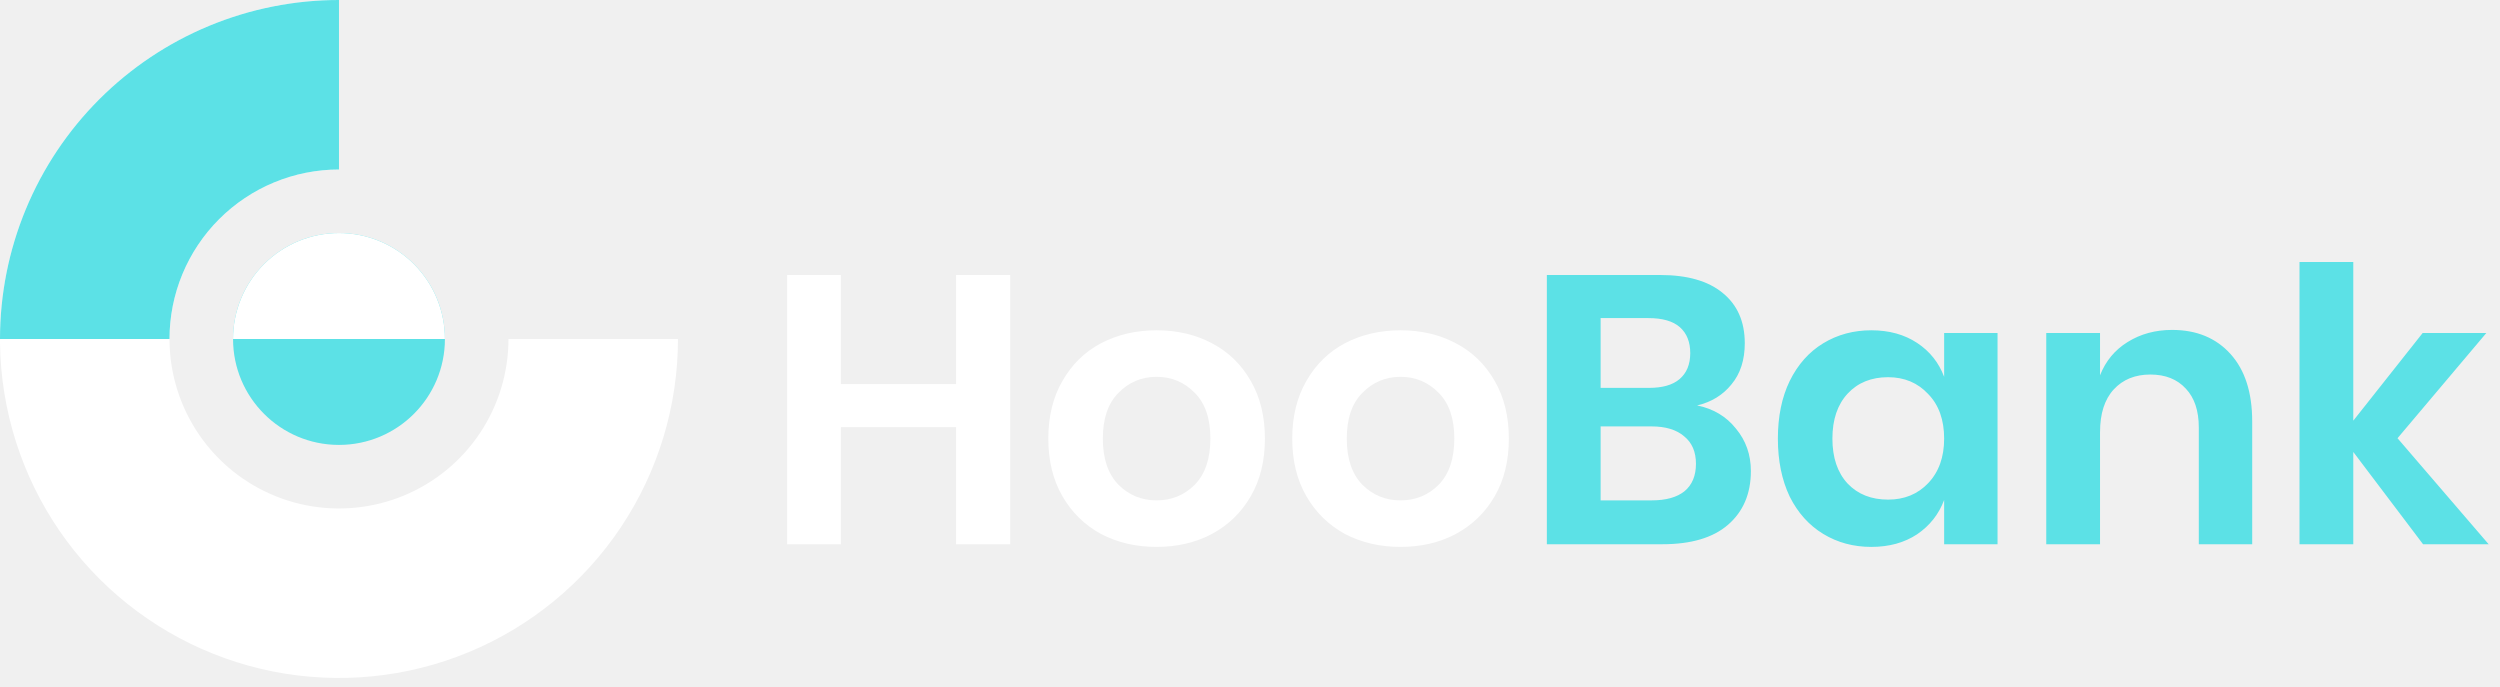
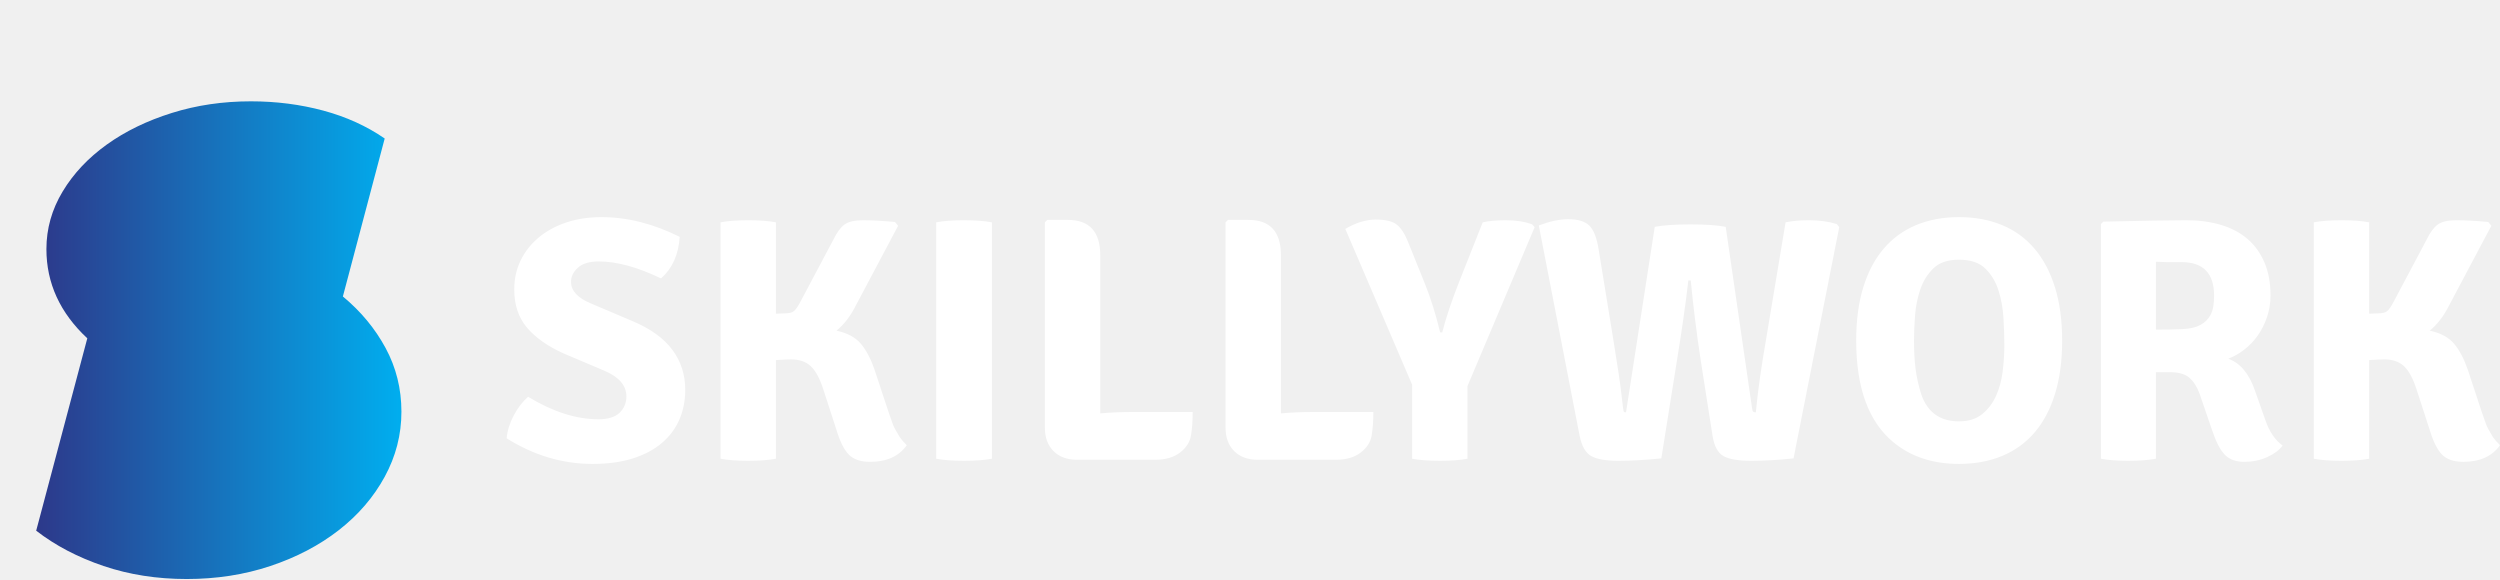
- <svg xmlns="http://www.w3.org/2000/svg" width="266" height="73" viewBox="0 0 266 73" fill="none">
-   <path d="M107.487 29.26V57.907H101.725V45.45H89.471V57.907H83.749V29.26H89.471V40.865H101.725V29.26H107.487ZM123.063 35.143C125.255 35.143 127.216 35.603 128.947 36.523C130.705 37.443 132.085 38.782 133.086 40.54C134.087 42.271 134.587 44.314 134.587 46.667C134.587 49.02 134.087 51.063 133.086 52.794C132.085 54.525 130.705 55.864 128.947 56.811C127.216 57.731 125.255 58.191 123.063 58.191C120.872 58.191 118.898 57.731 117.139 56.811C115.408 55.864 114.042 54.525 113.041 52.794C112.04 51.063 111.54 49.02 111.54 46.667C111.54 44.314 112.04 42.271 113.041 40.54C114.042 38.782 115.408 37.443 117.139 36.523C118.898 35.603 120.872 35.143 123.063 35.143ZM123.063 40.094C121.467 40.094 120.115 40.662 119.006 41.798C117.897 42.907 117.342 44.53 117.342 46.667C117.342 48.804 117.897 50.441 119.006 51.577C120.115 52.686 121.467 53.24 123.063 53.24C124.659 53.24 126.012 52.686 127.121 51.577C128.23 50.441 128.785 48.804 128.785 46.667C128.785 44.53 128.23 42.907 127.121 41.798C126.012 40.662 124.659 40.094 123.063 40.094ZM149.018 35.143C151.209 35.143 153.17 35.603 154.901 36.523C156.66 37.443 158.039 38.782 159.04 40.54C160.041 42.271 160.542 44.314 160.542 46.667C160.542 49.02 160.041 51.063 159.04 52.794C158.039 54.525 156.66 55.864 154.901 56.811C153.17 57.731 151.209 58.191 149.018 58.191C146.827 58.191 144.852 57.731 143.094 56.811C141.363 55.864 139.996 54.525 138.996 52.794C137.995 51.063 137.494 49.02 137.494 46.667C137.494 44.314 137.995 42.271 138.996 40.54C139.996 38.782 141.363 37.443 143.094 36.523C144.852 35.603 146.827 35.143 149.018 35.143ZM149.018 40.094C147.422 40.094 146.069 40.662 144.96 41.798C143.851 42.907 143.297 44.53 143.297 46.667C143.297 48.804 143.851 50.441 144.96 51.577C146.069 52.686 147.422 53.24 149.018 53.24C150.614 53.24 151.966 52.686 153.076 51.577C154.185 50.441 154.739 48.804 154.739 46.667C154.739 44.53 154.185 42.907 153.076 41.798C151.966 40.662 150.614 40.094 149.018 40.094Z" fill="white" />
-   <path d="M180.572 43.137C182.303 43.489 183.683 44.314 184.711 45.612C185.766 46.883 186.293 48.385 186.293 50.116C186.293 52.524 185.482 54.431 183.859 55.837C182.263 57.217 179.936 57.907 176.88 57.907H164.585V29.26H176.636C179.531 29.26 181.749 29.896 183.291 31.167C184.86 32.438 185.644 34.224 185.644 36.523C185.644 38.308 185.171 39.769 184.224 40.905C183.304 42.041 182.087 42.785 180.572 43.137ZM170.306 41.27H175.459C176.893 41.27 177.975 40.959 178.706 40.337C179.463 39.688 179.842 38.768 179.842 37.578C179.842 36.388 179.476 35.468 178.746 34.819C178.016 34.17 176.893 33.845 175.378 33.845H170.306V41.27ZM175.743 53.24C177.258 53.24 178.421 52.916 179.233 52.267C180.045 51.59 180.45 50.617 180.45 49.345C180.45 48.074 180.031 47.1 179.192 46.424C178.381 45.72 177.218 45.369 175.703 45.369H170.306V53.24H175.743ZM199.107 35.143C201 35.143 202.623 35.59 203.976 36.483C205.329 37.375 206.289 38.579 206.857 40.094V35.428H212.538V57.907H206.857V53.2C206.289 54.715 205.329 55.932 203.976 56.852C202.623 57.744 201 58.191 199.107 58.191C197.213 58.191 195.509 57.731 193.994 56.811C192.479 55.892 191.289 54.566 190.423 52.835C189.585 51.076 189.166 49.02 189.166 46.667C189.166 44.314 189.585 42.271 190.423 40.54C191.289 38.782 192.479 37.443 193.994 36.523C195.509 35.603 197.213 35.143 199.107 35.143ZM200.892 40.134C199.107 40.134 197.673 40.716 196.591 41.879C195.509 43.042 194.968 44.638 194.968 46.667C194.968 48.696 195.509 50.292 196.591 51.455C197.673 52.591 199.107 53.159 200.892 53.159C202.623 53.159 204.044 52.578 205.153 51.414C206.289 50.224 206.857 48.642 206.857 46.667C206.857 44.665 206.289 43.083 205.153 41.92C204.044 40.729 202.623 40.134 200.892 40.134ZM231.113 35.103C233.709 35.103 235.779 35.955 237.321 37.659C238.863 39.363 239.634 41.757 239.634 44.841V57.907H233.953V45.49C233.953 43.705 233.493 42.325 232.573 41.352C231.654 40.351 230.396 39.85 228.8 39.85C227.177 39.85 225.878 40.378 224.904 41.433C223.931 42.488 223.444 44.003 223.444 45.977V57.907H217.722V35.428H223.444V39.931C224.039 38.417 225.013 37.24 226.365 36.401C227.745 35.536 229.327 35.103 231.113 35.103ZM257.814 57.907L250.389 48.087V57.907H244.668V27.88H250.389V44.76L257.774 35.428H264.55L255.096 46.627L264.793 57.907H257.814Z" fill="#5CE1E6" />
-   <path d="M36.068 0C28.934 -8.50666e-08 21.961 2.115 16.03 6.079C10.098 10.042 5.475 15.675 2.745 22.265C0.016 28.856 -0.699 36.108 0.693 43.104C2.085 50.101 5.52 56.527 10.564 61.572C15.608 66.616 22.035 70.051 29.031 71.443C36.028 72.834 43.28 72.12 49.87 69.39C56.461 66.66 62.094 62.037 66.057 56.106C70.02 50.175 72.136 43.201 72.136 36.068L54.102 36.068C54.102 39.635 53.044 43.121 51.062 46.087C49.081 49.053 46.264 51.364 42.969 52.729C39.674 54.094 36.048 54.451 32.55 53.755C29.051 53.059 25.838 51.342 23.316 48.82C20.794 46.298 19.076 43.084 18.38 39.586C17.685 36.088 18.042 32.462 19.407 29.166C20.772 25.871 23.083 23.055 26.049 21.073C29.014 19.092 32.501 18.034 36.068 18.034L36.068 0Z" fill="white" />
-   <path d="M36.068 0C31.331 -5.64821e-08 26.641 0.933 22.265 2.745C17.889 4.558 13.913 7.215 10.564 10.564C7.215 13.913 4.558 17.889 2.745 22.265C0.933 26.641 -7.1519e-07 31.331 0 36.068L18.034 36.068C18.034 33.7 18.5 31.355 19.407 29.166C20.313 26.979 21.641 24.991 23.316 23.316C24.991 21.641 26.979 20.313 29.166 19.407C31.355 18.5 33.7 18.034 36.068 18.034L36.068 0Z" fill="#5CE1E6" />
-   <circle cx="36.068" cy="36.068" r="11.271" fill="#5CE1E6" />
-   <path d="M47.339 36.068C47.339 34.588 47.047 33.122 46.481 31.755C45.915 30.387 45.084 29.145 44.038 28.098C42.991 27.051 41.749 26.221 40.381 25.655C39.014 25.088 37.548 24.797 36.068 24.797C34.588 24.797 33.122 25.088 31.755 25.655C30.387 26.221 29.145 27.051 28.098 28.098C27.051 29.145 26.221 30.387 25.655 31.755C25.088 33.122 24.797 34.588 24.797 36.068L36.068 36.068H47.339Z" fill="white" />
+ <svg width="200" min-height="50" viewBox="0 0 345.414 80">
+   <defs id="SvgjsDefs2201">
+     <linearGradient id="SvgjsLinearGradient2206">
+       <stop id="SvgjsStop2207" stop-color="#2d388a" offset="0" />
+       <stop id="SvgjsStop2208" stop-color="#00aeef" offset="1" />
+     </linearGradient>
+   </defs>
+   <g id="SvgjsG2202" featurekey="FRM3ZD-0" transform="matrix(6.420246,0,0,6.420246,1.789749,-48.40478)" fill="url(#SvgjsLinearGradient2206)">
+     <path d="M7.1 13.92 c0.387 0.32 0.693 0.69 0.92 1.11 s0.34 0.877 0.34 1.37 s-0.12 0.96 -0.36 1.4 s-0.57 0.823 -0.99 1.15 s-0.91 0.583 -1.47 0.77 s-1.16 0.28 -1.8 0.28 s-1.237 -0.093 -1.79 -0.28 s-1.037 -0.44 -1.45 -0.76 l1.1 -4.14 c-0.587 -0.547 -0.88 -1.187 -0.88 -1.92 c0 -0.44 0.117 -0.853 0.35 -1.24 s0.55 -0.723 0.95 -1.01 s0.867 -0.513 1.4 -0.68 s1.1 -0.25 1.7 -0.25 c0.547 0 1.067 0.067 1.56 0.2 s0.933 0.333 1.32 0.6 z" />
+   </g>
+   <g id="SvgjsG2203" featurekey="vMvB0T-0" transform="matrix(2.391159,0,0,2.391159,69.28265,15.5574)" fill="#ffffff">
+     <path d="M0.3 18.82 q0.06 -0.66 0.41 -1.32 t0.83 -1.08 q2.14 1.3 4.06 1.3 q0.84 0 1.23 -0.38 t0.39 -0.94 q0 -0.94 -1.26 -1.48 l-2.36 -1 q-1.38 -0.62 -2.12 -1.49 t-0.74 -2.21 q0 -0.92 0.37 -1.68 t1.04 -1.32 t1.59 -0.87 t2.04 -0.31 q2.24 0 4.52 1.14 q-0.1 1.54 -1.08 2.4 q-2.04 -0.98 -3.6 -0.98 q-0.8 0 -1.2 0.36 t-0.4 0.82 q0 0.78 1.18 1.26 l2.4 1.02 q1.52 0.64 2.27 1.64 t0.75 2.32 q0 0.94 -0.34 1.72 t-1.01 1.35 t-1.67 0.89 t-2.34 0.32 q-2.6 0 -4.96 -1.48 z M23.42 19.22 q-0.68 0.96 -2.12 0.96 q-0.82 0 -1.23 -0.42 t-0.71 -1.42 l-0.76 -2.34 q-0.3 -0.94 -0.72 -1.34 t-1.14 -0.4 q-0.24 0 -0.88 0.04 l0 5.7 q-0.62 0.12 -1.6 0.12 t-1.6 -0.12 l0 -13.66 q0.62 -0.12 1.6 -0.12 t1.6 0.12 l0 5.28 l0.52 -0.02 q0.36 0 0.52 -0.13 t0.38 -0.55 l1.9 -3.58 q0.3 -0.62 0.64 -0.87 t1.06 -0.25 q0.8 0 1.86 0.1 l0.18 0.22 l-2.44 4.6 q-0.46 0.92 -1.12 1.46 q0.94 0.2 1.41 0.76 t0.79 1.5 l0.82 2.48 q0.16 0.46 0.24 0.68 t0.4 0.74 q0.14 0.2 0.4 0.46 z M25.12 20 l0 -13.66 q0.62 -0.12 1.6 -0.12 t1.62 0.12 l0 13.66 q-0.64 0.12 -1.62 0.12 t-1.6 -0.12 z M36.48 17.3 l3.46 0 q0 0.8 -0.1 1.37 t-0.64 0.98 t-1.42 0.41 l-4.52 0 q-0.86 0 -1.36 -0.5 t-0.5 -1.36 l0 -11.86 l0.14 -0.14 l1.18 0 q1.88 0 1.88 2.04 l0 9.14 q0.88 -0.08 1.88 -0.08 z M46.92 17.3 l3.46 0 q0 0.8 -0.1 1.37 t-0.64 0.98 t-1.42 0.41 l-4.52 0 q-0.86 0 -1.36 -0.5 t-0.5 -1.36 l0 -11.86 l0.14 -0.14 l1.18 0 q1.88 0 1.88 2.04 l0 9.14 q0.88 -0.08 1.88 -0.08 z M55.36 9.72 l1.34 -3.38 q0.52 -0.12 1.34 -0.12 q0.88 0 1.52 0.24 l0.14 0.16 l-3.88 9.18 l0 4.2 q-0.62 0.12 -1.6 0.12 t-1.6 -0.12 l0 -4.28 l-3.86 -9 q0.92 -0.54 1.76 -0.54 t1.21 0.29 t0.65 0.99 l0.96 2.38 q0.52 1.28 0.9 2.86 l0.12 0 q0.32 -1.26 1 -2.98 z M62.3 18.68 l-2.36 -12.16 q0.96 -0.36 1.7 -0.36 q0.84 0 1.22 0.37 t0.54 1.39 l0.84 5.16 q0.38 2.32 0.48 3.24 t0.13 0.96 t0.13 0.04 l1.66 -10.72 q0.74 -0.14 2.06 -0.14 t2.04 0.14 l1.52 10.46 q0.02 0.18 0.07 0.22 t0.15 0.04 q0.18 -1.88 0.6 -4.26 l1.12 -6.72 q0.58 -0.12 1.34 -0.12 q0.92 0 1.62 0.22 l0.14 0.18 l-2.64 13.36 q-1.3 0.14 -2.44 0.14 t-1.62 -0.28 t-0.62 -1.16 l-0.68 -4.34 q-0.36 -2.36 -0.58 -4.64 l-0.14 0 q-0.22 1.94 -0.66 4.64 l-0.9 5.64 q-1.36 0.14 -2.47 0.14 t-1.59 -0.28 t-0.66 -1.16 z M82.04 16.28 q0.54 1.56 2.18 1.56 q0.82 0 1.33 -0.41 t0.8 -1.04 t0.39 -1.41 t0.1 -1.54 q0 -0.7 -0.05 -1.56 t-0.29 -1.61 t-0.76 -1.26 t-1.52 -0.51 q-0.96 0 -1.47 0.49 t-0.76 1.21 t-0.31 1.53 t-0.06 1.43 q0 0.92 0.09 1.64 t0.33 1.48 z M80.42 19.04 q-2.14 -1.78 -2.14 -5.86 q0 -1.76 0.41 -3.09 t1.18 -2.23 t1.87 -1.36 t2.48 -0.46 t2.49 0.46 t1.88 1.37 t1.18 2.24 t0.41 3.07 t-0.41 3.07 t-1.18 2.23 t-1.88 1.36 t-2.49 0.46 q-2.28 0 -3.8 -1.26 z M102.22 10.56 q0 0.66 -0.2 1.25 t-0.53 1.06 t-0.78 0.82 t-0.93 0.53 q1.04 0.38 1.54 1.84 l0.6 1.7 q0.34 1 1 1.48 q-0.3 0.4 -0.9 0.67 t-1.32 0.27 t-1.12 -0.41 t-0.74 -1.43 l-0.72 -2.1 q-0.22 -0.6 -0.59 -0.92 t-1.11 -0.32 l-0.82 0 l0 5 q-0.64 0.12 -1.6 0.12 t-1.58 -0.12 l0 -13.56 l0.14 -0.14 q1.74 -0.04 2.93 -0.06 t1.87 -0.02 q1.1 0 2 0.27 t1.53 0.81 t0.98 1.36 t0.35 1.9 z M95.6 8.62 l0 3.92 q0.9 0 1.54 -0.03 t1.03 -0.24 t0.59 -0.59 t0.2 -1.1 q0 -1.94 -1.88 -1.94 l-0.83 0 t-0.65 -0.02 z M115.48 19.22 q-0.68 0.96 -2.12 0.96 q-0.82 0 -1.23 -0.42 t-0.71 -1.42 l-0.76 -2.34 q-0.3 -0.94 -0.72 -1.34 t-1.14 -0.4 q-0.24 0 -0.88 0.04 l0 5.7 q-0.62 0.12 -1.6 0.12 t-1.6 -0.12 l0 -13.66 q0.62 -0.12 1.6 -0.12 t1.6 0.12 l0 5.28 l0.52 -0.02 q0.36 0 0.52 -0.13 t0.38 -0.55 l1.9 -3.58 q0.3 -0.62 0.64 -0.87 t1.06 -0.25 q0.8 0 1.86 0.1 l0.18 0.22 l-2.44 4.6 q-0.46 0.92 -1.12 1.46 q0.94 0.2 1.41 0.76 t0.79 1.5 l0.82 2.48 q0.16 0.46 0.24 0.68 t0.4 0.74 q0.14 0.2 0.4 0.46 z" />
+   </g>
</svg>
